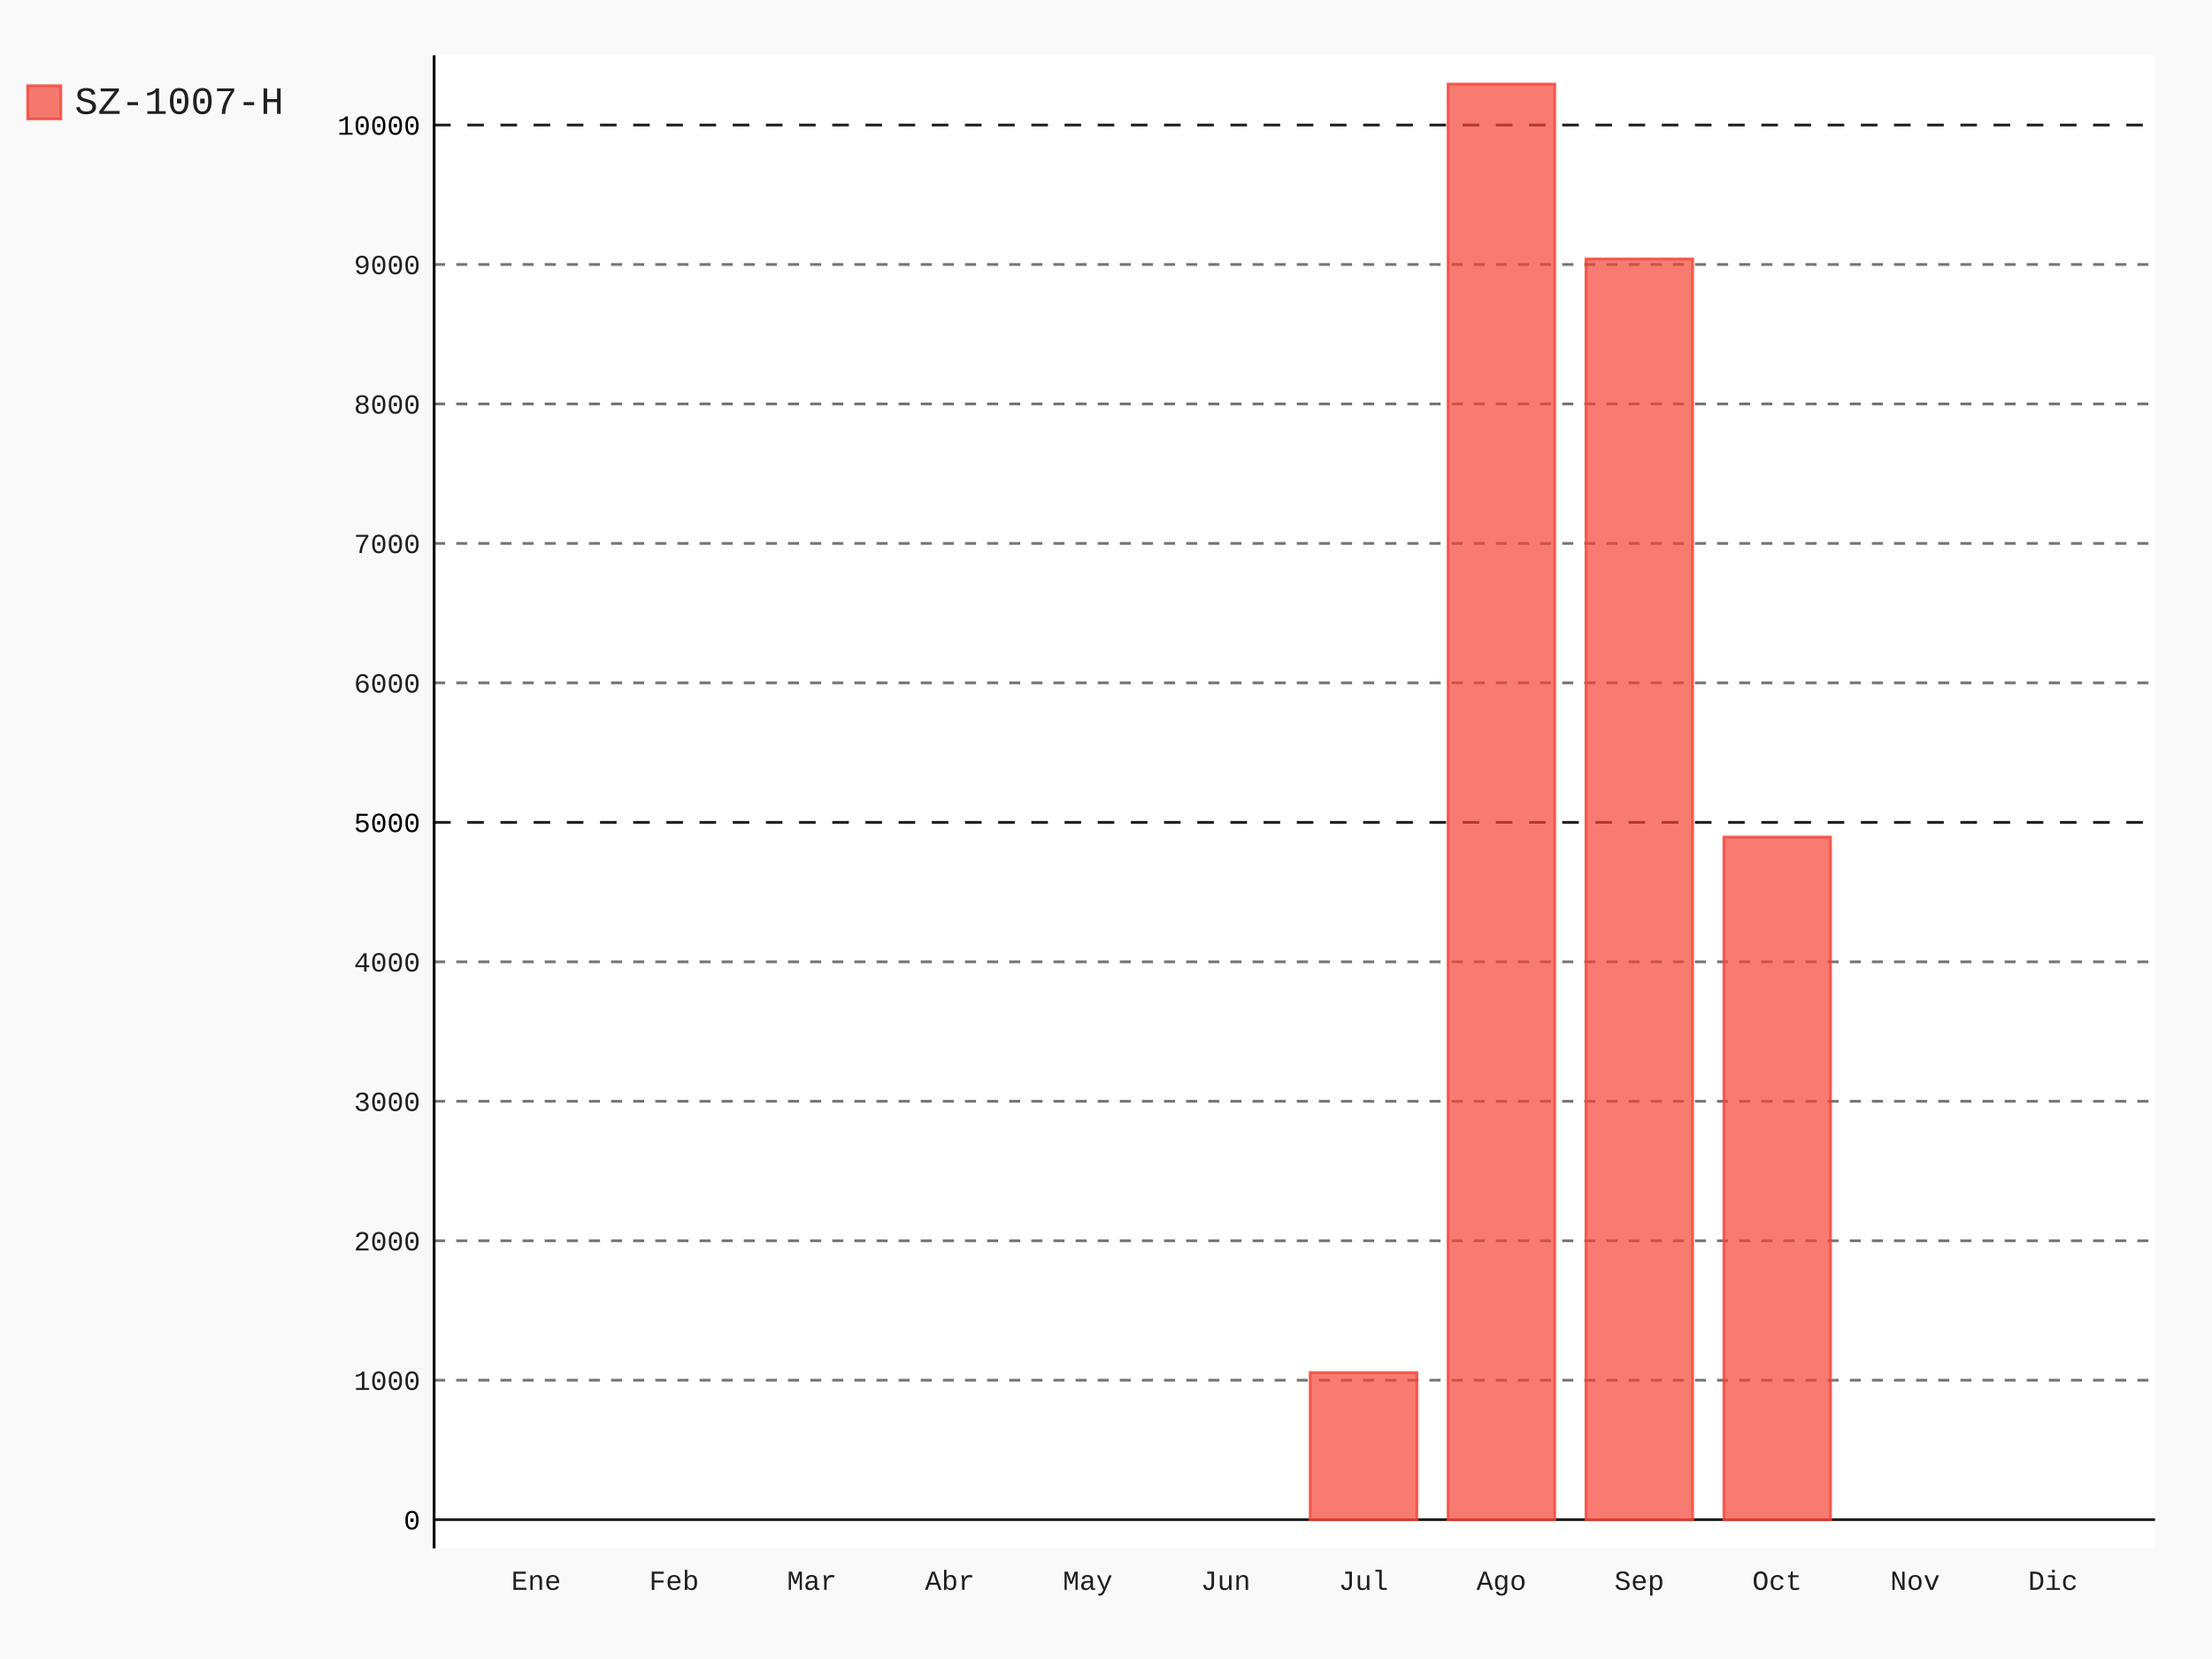
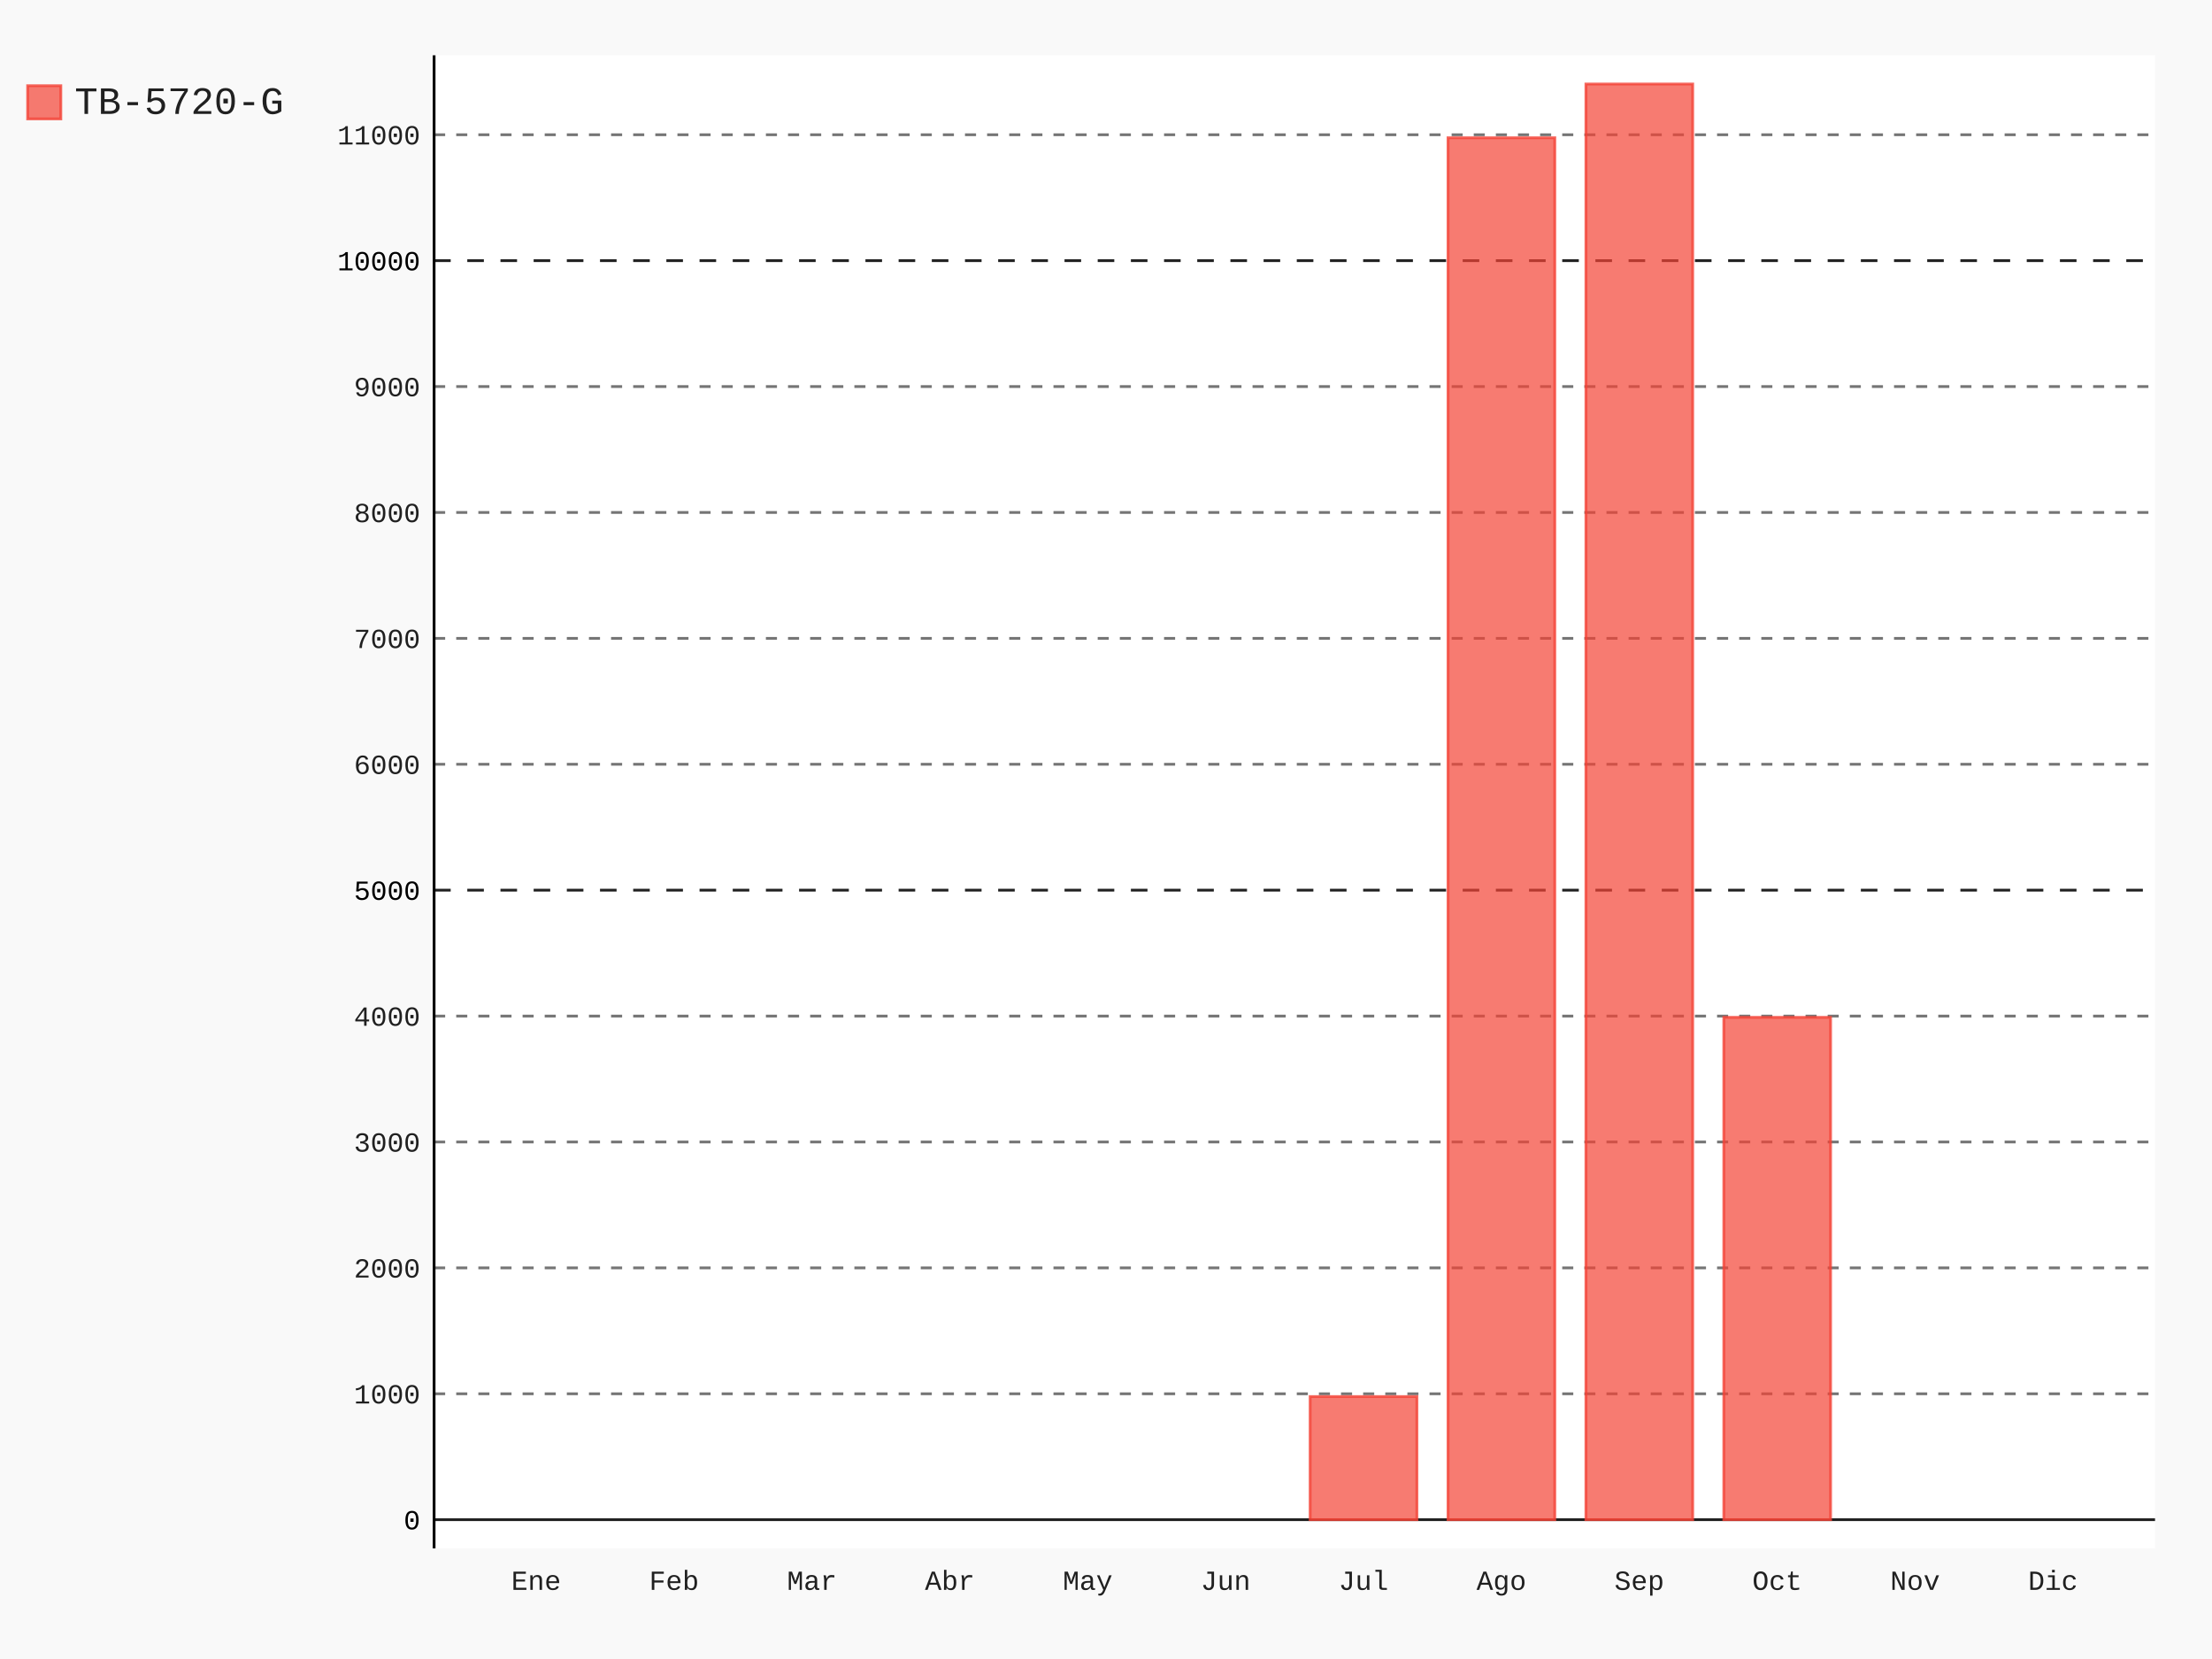
- <svg xmlns="http://www.w3.org/2000/svg" class="pygal-chart" id="chart-b8774478-7af8-477e-bee9-562389b01907" viewBox="0 0 800 600">
+ <svg xmlns="http://www.w3.org/2000/svg" class="pygal-chart" id="chart-edca51c6-39ca-4c58-ac4a-ba11108e41c8" viewBox="0 0 800 600">
  <defs>
-     <style type="text/css">#chart-b8774478-7af8-477e-bee9-562389b01907{-webkit-user-select:none;-webkit-font-smoothing:antialiased;font-family:Consolas,"Liberation Mono",Menlo,Courier,monospace}#chart-b8774478-7af8-477e-bee9-562389b01907 .title{font-family:Consolas,"Liberation Mono",Menlo,Courier,monospace;font-size:16px}#chart-b8774478-7af8-477e-bee9-562389b01907 .legends .legend text{font-family:Consolas,"Liberation Mono",Menlo,Courier,monospace;font-size:14px}#chart-b8774478-7af8-477e-bee9-562389b01907 .axis text{font-family:Consolas,"Liberation Mono",Menlo,Courier,monospace;font-size:10px}#chart-b8774478-7af8-477e-bee9-562389b01907 .axis text.major{font-family:Consolas,"Liberation Mono",Menlo,Courier,monospace;font-size:10px}#chart-b8774478-7af8-477e-bee9-562389b01907 .text-overlay text.value{font-family:Consolas,"Liberation Mono",Menlo,Courier,monospace;font-size:16px}#chart-b8774478-7af8-477e-bee9-562389b01907 .text-overlay text.label{font-family:Consolas,"Liberation Mono",Menlo,Courier,monospace;font-size:10px}#chart-b8774478-7af8-477e-bee9-562389b01907 .tooltip{font-family:Consolas,"Liberation Mono",Menlo,Courier,monospace;font-size:14px}#chart-b8774478-7af8-477e-bee9-562389b01907 text.no_data{font-family:Consolas,"Liberation Mono",Menlo,Courier,monospace;font-size:64px}
- #chart-b8774478-7af8-477e-bee9-562389b01907{background-color:rgba(249,249,249,1)}#chart-b8774478-7af8-477e-bee9-562389b01907 path,#chart-b8774478-7af8-477e-bee9-562389b01907 line,#chart-b8774478-7af8-477e-bee9-562389b01907 rect,#chart-b8774478-7af8-477e-bee9-562389b01907 circle{-webkit-transition:150ms;-moz-transition:150ms;transition:150ms}#chart-b8774478-7af8-477e-bee9-562389b01907 .graph &gt; .background{fill:rgba(249,249,249,1)}#chart-b8774478-7af8-477e-bee9-562389b01907 .plot &gt; .background{fill:rgba(255,255,255,1)}#chart-b8774478-7af8-477e-bee9-562389b01907 .graph{fill:rgba(0,0,0,.87)}#chart-b8774478-7af8-477e-bee9-562389b01907 text.no_data{fill:rgba(0,0,0,1)}#chart-b8774478-7af8-477e-bee9-562389b01907 .title{fill:rgba(0,0,0,1)}#chart-b8774478-7af8-477e-bee9-562389b01907 .legends .legend text{fill:rgba(0,0,0,.87)}#chart-b8774478-7af8-477e-bee9-562389b01907 .legends .legend:hover text{fill:rgba(0,0,0,1)}#chart-b8774478-7af8-477e-bee9-562389b01907 .axis .line{stroke:rgba(0,0,0,1)}#chart-b8774478-7af8-477e-bee9-562389b01907 .axis .guide.line{stroke:rgba(0,0,0,.54)}#chart-b8774478-7af8-477e-bee9-562389b01907 .axis .major.line{stroke:rgba(0,0,0,.87)}#chart-b8774478-7af8-477e-bee9-562389b01907 .axis text.major{fill:rgba(0,0,0,1)}#chart-b8774478-7af8-477e-bee9-562389b01907 .axis.y .guides:hover .guide.line,#chart-b8774478-7af8-477e-bee9-562389b01907 .line-graph .axis.x .guides:hover .guide.line,#chart-b8774478-7af8-477e-bee9-562389b01907 .stackedline-graph .axis.x .guides:hover .guide.line,#chart-b8774478-7af8-477e-bee9-562389b01907 .xy-graph .axis.x .guides:hover .guide.line{stroke:rgba(0,0,0,1)}#chart-b8774478-7af8-477e-bee9-562389b01907 .axis .guides:hover text{fill:rgba(0,0,0,1)}#chart-b8774478-7af8-477e-bee9-562389b01907 .reactive{fill-opacity:.7;stroke-opacity:.8}#chart-b8774478-7af8-477e-bee9-562389b01907 .ci{stroke:rgba(0,0,0,.87)}#chart-b8774478-7af8-477e-bee9-562389b01907 .reactive.active,#chart-b8774478-7af8-477e-bee9-562389b01907 .active .reactive{fill-opacity:.8;stroke-opacity:.9;stroke-width:4}#chart-b8774478-7af8-477e-bee9-562389b01907 .ci .reactive.active{stroke-width:1.5}#chart-b8774478-7af8-477e-bee9-562389b01907 .series text{fill:rgba(0,0,0,1)}#chart-b8774478-7af8-477e-bee9-562389b01907 .tooltip rect{fill:rgba(255,255,255,1);stroke:rgba(0,0,0,1);-webkit-transition:opacity 150ms;-moz-transition:opacity 150ms;transition:opacity 150ms}#chart-b8774478-7af8-477e-bee9-562389b01907 .tooltip .label{fill:rgba(0,0,0,.87)}#chart-b8774478-7af8-477e-bee9-562389b01907 .tooltip .label{fill:rgba(0,0,0,.87)}#chart-b8774478-7af8-477e-bee9-562389b01907 .tooltip .legend{font-size:.8em;fill:rgba(0,0,0,.54)}#chart-b8774478-7af8-477e-bee9-562389b01907 .tooltip .x_label{font-size:.6em;fill:rgba(0,0,0,1)}#chart-b8774478-7af8-477e-bee9-562389b01907 .tooltip .xlink{font-size:.5em;text-decoration:underline}#chart-b8774478-7af8-477e-bee9-562389b01907 .tooltip .value{font-size:1.5em}#chart-b8774478-7af8-477e-bee9-562389b01907 .bound{font-size:.5em}#chart-b8774478-7af8-477e-bee9-562389b01907 .max-value{font-size:.75em;fill:rgba(0,0,0,.54)}#chart-b8774478-7af8-477e-bee9-562389b01907 .map-element{fill:rgba(255,255,255,1);stroke:rgba(0,0,0,.54) !important}#chart-b8774478-7af8-477e-bee9-562389b01907 .map-element .reactive{fill-opacity:inherit;stroke-opacity:inherit}#chart-b8774478-7af8-477e-bee9-562389b01907 .color-0,#chart-b8774478-7af8-477e-bee9-562389b01907 .color-0 a:visited{stroke:#F44336;fill:#F44336}#chart-b8774478-7af8-477e-bee9-562389b01907 .text-overlay .color-0 text{fill:black}
- #chart-b8774478-7af8-477e-bee9-562389b01907 text.no_data{text-anchor:middle}#chart-b8774478-7af8-477e-bee9-562389b01907 .guide.line{fill:none}#chart-b8774478-7af8-477e-bee9-562389b01907 .centered{text-anchor:middle}#chart-b8774478-7af8-477e-bee9-562389b01907 .title{text-anchor:middle}#chart-b8774478-7af8-477e-bee9-562389b01907 .legends .legend text{fill-opacity:1}#chart-b8774478-7af8-477e-bee9-562389b01907 .axis.x text{text-anchor:middle}#chart-b8774478-7af8-477e-bee9-562389b01907 .axis.x:not(.web) text[transform]{text-anchor:start}#chart-b8774478-7af8-477e-bee9-562389b01907 .axis.x:not(.web) text[transform].backwards{text-anchor:end}#chart-b8774478-7af8-477e-bee9-562389b01907 .axis.y text{text-anchor:end}#chart-b8774478-7af8-477e-bee9-562389b01907 .axis.y text[transform].backwards{text-anchor:start}#chart-b8774478-7af8-477e-bee9-562389b01907 .axis.y2 text{text-anchor:start}#chart-b8774478-7af8-477e-bee9-562389b01907 .axis.y2 text[transform].backwards{text-anchor:end}#chart-b8774478-7af8-477e-bee9-562389b01907 .axis .guide.line{stroke-dasharray:4,4}#chart-b8774478-7af8-477e-bee9-562389b01907 .axis .major.guide.line{stroke-dasharray:6,6}#chart-b8774478-7af8-477e-bee9-562389b01907 .horizontal .axis.y .guide.line,#chart-b8774478-7af8-477e-bee9-562389b01907 .horizontal .axis.y2 .guide.line,#chart-b8774478-7af8-477e-bee9-562389b01907 .vertical .axis.x .guide.line{opacity:0}#chart-b8774478-7af8-477e-bee9-562389b01907 .horizontal .axis.always_show .guide.line,#chart-b8774478-7af8-477e-bee9-562389b01907 .vertical .axis.always_show .guide.line{opacity:1 !important}#chart-b8774478-7af8-477e-bee9-562389b01907 .axis.y .guides:hover .guide.line,#chart-b8774478-7af8-477e-bee9-562389b01907 .axis.y2 .guides:hover .guide.line,#chart-b8774478-7af8-477e-bee9-562389b01907 .axis.x .guides:hover .guide.line{opacity:1}#chart-b8774478-7af8-477e-bee9-562389b01907 .axis .guides:hover text{opacity:1}#chart-b8774478-7af8-477e-bee9-562389b01907 .nofill{fill:none}#chart-b8774478-7af8-477e-bee9-562389b01907 .subtle-fill{fill-opacity:.2}#chart-b8774478-7af8-477e-bee9-562389b01907 .dot{stroke-width:1px;fill-opacity:1}#chart-b8774478-7af8-477e-bee9-562389b01907 .dot.active{stroke-width:5px}#chart-b8774478-7af8-477e-bee9-562389b01907 .dot.negative{fill:transparent}#chart-b8774478-7af8-477e-bee9-562389b01907 text,#chart-b8774478-7af8-477e-bee9-562389b01907 tspan{stroke:none !important}#chart-b8774478-7af8-477e-bee9-562389b01907 .series text.active{opacity:1}#chart-b8774478-7af8-477e-bee9-562389b01907 .tooltip rect{fill-opacity:.95;stroke-width:.5}#chart-b8774478-7af8-477e-bee9-562389b01907 .tooltip text{fill-opacity:1}#chart-b8774478-7af8-477e-bee9-562389b01907 .showable{visibility:hidden}#chart-b8774478-7af8-477e-bee9-562389b01907 .showable.shown{visibility:visible}#chart-b8774478-7af8-477e-bee9-562389b01907 .gauge-background{fill:rgba(229,229,229,1);stroke:none}#chart-b8774478-7af8-477e-bee9-562389b01907 .bg-lines{stroke:rgba(249,249,249,1);stroke-width:2px}</style>
+     <style type="text/css">#chart-edca51c6-39ca-4c58-ac4a-ba11108e41c8{-webkit-user-select:none;-webkit-font-smoothing:antialiased;font-family:Consolas,"Liberation Mono",Menlo,Courier,monospace}#chart-edca51c6-39ca-4c58-ac4a-ba11108e41c8 .title{font-family:Consolas,"Liberation Mono",Menlo,Courier,monospace;font-size:16px}#chart-edca51c6-39ca-4c58-ac4a-ba11108e41c8 .legends .legend text{font-family:Consolas,"Liberation Mono",Menlo,Courier,monospace;font-size:14px}#chart-edca51c6-39ca-4c58-ac4a-ba11108e41c8 .axis text{font-family:Consolas,"Liberation Mono",Menlo,Courier,monospace;font-size:10px}#chart-edca51c6-39ca-4c58-ac4a-ba11108e41c8 .axis text.major{font-family:Consolas,"Liberation Mono",Menlo,Courier,monospace;font-size:10px}#chart-edca51c6-39ca-4c58-ac4a-ba11108e41c8 .text-overlay text.value{font-family:Consolas,"Liberation Mono",Menlo,Courier,monospace;font-size:16px}#chart-edca51c6-39ca-4c58-ac4a-ba11108e41c8 .text-overlay text.label{font-family:Consolas,"Liberation Mono",Menlo,Courier,monospace;font-size:10px}#chart-edca51c6-39ca-4c58-ac4a-ba11108e41c8 .tooltip{font-family:Consolas,"Liberation Mono",Menlo,Courier,monospace;font-size:14px}#chart-edca51c6-39ca-4c58-ac4a-ba11108e41c8 text.no_data{font-family:Consolas,"Liberation Mono",Menlo,Courier,monospace;font-size:64px}
+ #chart-edca51c6-39ca-4c58-ac4a-ba11108e41c8{background-color:rgba(249,249,249,1)}#chart-edca51c6-39ca-4c58-ac4a-ba11108e41c8 path,#chart-edca51c6-39ca-4c58-ac4a-ba11108e41c8 line,#chart-edca51c6-39ca-4c58-ac4a-ba11108e41c8 rect,#chart-edca51c6-39ca-4c58-ac4a-ba11108e41c8 circle{-webkit-transition:150ms;-moz-transition:150ms;transition:150ms}#chart-edca51c6-39ca-4c58-ac4a-ba11108e41c8 .graph &gt; .background{fill:rgba(249,249,249,1)}#chart-edca51c6-39ca-4c58-ac4a-ba11108e41c8 .plot &gt; .background{fill:rgba(255,255,255,1)}#chart-edca51c6-39ca-4c58-ac4a-ba11108e41c8 .graph{fill:rgba(0,0,0,.87)}#chart-edca51c6-39ca-4c58-ac4a-ba11108e41c8 text.no_data{fill:rgba(0,0,0,1)}#chart-edca51c6-39ca-4c58-ac4a-ba11108e41c8 .title{fill:rgba(0,0,0,1)}#chart-edca51c6-39ca-4c58-ac4a-ba11108e41c8 .legends .legend text{fill:rgba(0,0,0,.87)}#chart-edca51c6-39ca-4c58-ac4a-ba11108e41c8 .legends .legend:hover text{fill:rgba(0,0,0,1)}#chart-edca51c6-39ca-4c58-ac4a-ba11108e41c8 .axis .line{stroke:rgba(0,0,0,1)}#chart-edca51c6-39ca-4c58-ac4a-ba11108e41c8 .axis .guide.line{stroke:rgba(0,0,0,.54)}#chart-edca51c6-39ca-4c58-ac4a-ba11108e41c8 .axis .major.line{stroke:rgba(0,0,0,.87)}#chart-edca51c6-39ca-4c58-ac4a-ba11108e41c8 .axis text.major{fill:rgba(0,0,0,1)}#chart-edca51c6-39ca-4c58-ac4a-ba11108e41c8 .axis.y .guides:hover .guide.line,#chart-edca51c6-39ca-4c58-ac4a-ba11108e41c8 .line-graph .axis.x .guides:hover .guide.line,#chart-edca51c6-39ca-4c58-ac4a-ba11108e41c8 .stackedline-graph .axis.x .guides:hover .guide.line,#chart-edca51c6-39ca-4c58-ac4a-ba11108e41c8 .xy-graph .axis.x .guides:hover .guide.line{stroke:rgba(0,0,0,1)}#chart-edca51c6-39ca-4c58-ac4a-ba11108e41c8 .axis .guides:hover text{fill:rgba(0,0,0,1)}#chart-edca51c6-39ca-4c58-ac4a-ba11108e41c8 .reactive{fill-opacity:.7;stroke-opacity:.8}#chart-edca51c6-39ca-4c58-ac4a-ba11108e41c8 .ci{stroke:rgba(0,0,0,.87)}#chart-edca51c6-39ca-4c58-ac4a-ba11108e41c8 .reactive.active,#chart-edca51c6-39ca-4c58-ac4a-ba11108e41c8 .active .reactive{fill-opacity:.8;stroke-opacity:.9;stroke-width:4}#chart-edca51c6-39ca-4c58-ac4a-ba11108e41c8 .ci .reactive.active{stroke-width:1.5}#chart-edca51c6-39ca-4c58-ac4a-ba11108e41c8 .series text{fill:rgba(0,0,0,1)}#chart-edca51c6-39ca-4c58-ac4a-ba11108e41c8 .tooltip rect{fill:rgba(255,255,255,1);stroke:rgba(0,0,0,1);-webkit-transition:opacity 150ms;-moz-transition:opacity 150ms;transition:opacity 150ms}#chart-edca51c6-39ca-4c58-ac4a-ba11108e41c8 .tooltip .label{fill:rgba(0,0,0,.87)}#chart-edca51c6-39ca-4c58-ac4a-ba11108e41c8 .tooltip .label{fill:rgba(0,0,0,.87)}#chart-edca51c6-39ca-4c58-ac4a-ba11108e41c8 .tooltip .legend{font-size:.8em;fill:rgba(0,0,0,.54)}#chart-edca51c6-39ca-4c58-ac4a-ba11108e41c8 .tooltip .x_label{font-size:.6em;fill:rgba(0,0,0,1)}#chart-edca51c6-39ca-4c58-ac4a-ba11108e41c8 .tooltip .xlink{font-size:.5em;text-decoration:underline}#chart-edca51c6-39ca-4c58-ac4a-ba11108e41c8 .tooltip .value{font-size:1.5em}#chart-edca51c6-39ca-4c58-ac4a-ba11108e41c8 .bound{font-size:.5em}#chart-edca51c6-39ca-4c58-ac4a-ba11108e41c8 .max-value{font-size:.75em;fill:rgba(0,0,0,.54)}#chart-edca51c6-39ca-4c58-ac4a-ba11108e41c8 .map-element{fill:rgba(255,255,255,1);stroke:rgba(0,0,0,.54) !important}#chart-edca51c6-39ca-4c58-ac4a-ba11108e41c8 .map-element .reactive{fill-opacity:inherit;stroke-opacity:inherit}#chart-edca51c6-39ca-4c58-ac4a-ba11108e41c8 .color-0,#chart-edca51c6-39ca-4c58-ac4a-ba11108e41c8 .color-0 a:visited{stroke:#F44336;fill:#F44336}#chart-edca51c6-39ca-4c58-ac4a-ba11108e41c8 .text-overlay .color-0 text{fill:black}
+ #chart-edca51c6-39ca-4c58-ac4a-ba11108e41c8 text.no_data{text-anchor:middle}#chart-edca51c6-39ca-4c58-ac4a-ba11108e41c8 .guide.line{fill:none}#chart-edca51c6-39ca-4c58-ac4a-ba11108e41c8 .centered{text-anchor:middle}#chart-edca51c6-39ca-4c58-ac4a-ba11108e41c8 .title{text-anchor:middle}#chart-edca51c6-39ca-4c58-ac4a-ba11108e41c8 .legends .legend text{fill-opacity:1}#chart-edca51c6-39ca-4c58-ac4a-ba11108e41c8 .axis.x text{text-anchor:middle}#chart-edca51c6-39ca-4c58-ac4a-ba11108e41c8 .axis.x:not(.web) text[transform]{text-anchor:start}#chart-edca51c6-39ca-4c58-ac4a-ba11108e41c8 .axis.x:not(.web) text[transform].backwards{text-anchor:end}#chart-edca51c6-39ca-4c58-ac4a-ba11108e41c8 .axis.y text{text-anchor:end}#chart-edca51c6-39ca-4c58-ac4a-ba11108e41c8 .axis.y text[transform].backwards{text-anchor:start}#chart-edca51c6-39ca-4c58-ac4a-ba11108e41c8 .axis.y2 text{text-anchor:start}#chart-edca51c6-39ca-4c58-ac4a-ba11108e41c8 .axis.y2 text[transform].backwards{text-anchor:end}#chart-edca51c6-39ca-4c58-ac4a-ba11108e41c8 .axis .guide.line{stroke-dasharray:4,4}#chart-edca51c6-39ca-4c58-ac4a-ba11108e41c8 .axis .major.guide.line{stroke-dasharray:6,6}#chart-edca51c6-39ca-4c58-ac4a-ba11108e41c8 .horizontal .axis.y .guide.line,#chart-edca51c6-39ca-4c58-ac4a-ba11108e41c8 .horizontal .axis.y2 .guide.line,#chart-edca51c6-39ca-4c58-ac4a-ba11108e41c8 .vertical .axis.x .guide.line{opacity:0}#chart-edca51c6-39ca-4c58-ac4a-ba11108e41c8 .horizontal .axis.always_show .guide.line,#chart-edca51c6-39ca-4c58-ac4a-ba11108e41c8 .vertical .axis.always_show .guide.line{opacity:1 !important}#chart-edca51c6-39ca-4c58-ac4a-ba11108e41c8 .axis.y .guides:hover .guide.line,#chart-edca51c6-39ca-4c58-ac4a-ba11108e41c8 .axis.y2 .guides:hover .guide.line,#chart-edca51c6-39ca-4c58-ac4a-ba11108e41c8 .axis.x .guides:hover .guide.line{opacity:1}#chart-edca51c6-39ca-4c58-ac4a-ba11108e41c8 .axis .guides:hover text{opacity:1}#chart-edca51c6-39ca-4c58-ac4a-ba11108e41c8 .nofill{fill:none}#chart-edca51c6-39ca-4c58-ac4a-ba11108e41c8 .subtle-fill{fill-opacity:.2}#chart-edca51c6-39ca-4c58-ac4a-ba11108e41c8 .dot{stroke-width:1px;fill-opacity:1}#chart-edca51c6-39ca-4c58-ac4a-ba11108e41c8 .dot.active{stroke-width:5px}#chart-edca51c6-39ca-4c58-ac4a-ba11108e41c8 .dot.negative{fill:transparent}#chart-edca51c6-39ca-4c58-ac4a-ba11108e41c8 text,#chart-edca51c6-39ca-4c58-ac4a-ba11108e41c8 tspan{stroke:none !important}#chart-edca51c6-39ca-4c58-ac4a-ba11108e41c8 .series text.active{opacity:1}#chart-edca51c6-39ca-4c58-ac4a-ba11108e41c8 .tooltip rect{fill-opacity:.95;stroke-width:.5}#chart-edca51c6-39ca-4c58-ac4a-ba11108e41c8 .tooltip text{fill-opacity:1}#chart-edca51c6-39ca-4c58-ac4a-ba11108e41c8 .showable{visibility:hidden}#chart-edca51c6-39ca-4c58-ac4a-ba11108e41c8 .showable.shown{visibility:visible}#chart-edca51c6-39ca-4c58-ac4a-ba11108e41c8 .gauge-background{fill:rgba(229,229,229,1);stroke:none}#chart-edca51c6-39ca-4c58-ac4a-ba11108e41c8 .bg-lines{stroke:rgba(249,249,249,1);stroke-width:2px}</style>
  </defs>
  <g class="graph bar-graph vertical">
    <rect class="background" height="600" width="800" x="0" y="0" />
    <g class="plot" transform="translate(157, 20)">
      <rect class="background" height="540" width="622.4" x="0" y="0" />
      <g class="axis y always_show">
        <g class="guides">
          <path class="axis major line" d="M0 529.615 h622.4" />
          <text class="major" x="-5" y="533.115">0</text>
        </g>
        <g class="guides">
-           <path class="guide line" d="M0 479.175 h622.4" />
-           <text class="" x="-5" y="482.675">1000</text>
+           <path class="guide line" d="M0 484.081 h622.4" />
+           <text class="" x="-5" y="487.581">1000</text>
        </g>
        <g class="guides">
-           <path class="guide line" d="M0 428.735 h622.4" />
-           <text class="" x="-5" y="432.235">2000</text>
+           <path class="guide line" d="M0 438.546 h622.4" />
+           <text class="" x="-5" y="442.046">2000</text>
        </g>
        <g class="guides">
-           <path class="guide line" d="M0 378.295 h622.4" />
-           <text class="" x="-5" y="381.795">3000</text>
+           <path class="guide line" d="M0 393.012 h622.4" />
+           <text class="" x="-5" y="396.512">3000</text>
        </g>
        <g class="guides">
-           <path class="guide line" d="M0 327.855 h622.4" />
-           <text class="" x="-5" y="331.355">4000</text>
+           <path class="guide line" d="M0 347.477 h622.4" />
+           <text class="" x="-5" y="350.977">4000</text>
        </g>
        <g class="guides">
-           <path class="major guide line" d="M0 277.415 h622.4" />
-           <text class="major" x="-5" y="280.915">5000</text>
+           <path class="major guide line" d="M0 301.943 h622.4" />
+           <text class="major" x="-5" y="305.443">5000</text>
        </g>
        <g class="guides">
-           <path class="guide line" d="M0 226.975 h622.4" />
-           <text class="" x="-5" y="230.475">6000</text>
+           <path class="guide line" d="M0 256.408 h622.4" />
+           <text class="" x="-5" y="259.908">6000</text>
        </g>
        <g class="guides">
-           <path class="guide line" d="M0 176.534 h622.4" />
-           <text class="" x="-5" y="180.034">7000</text>
+           <path class="guide line" d="M0 210.873 h622.4" />
+           <text class="" x="-5" y="214.373">7000</text>
        </g>
        <g class="guides">
-           <path class="guide line" d="M0 126.094 h622.4" />
-           <text class="" x="-5" y="129.594">8000</text>
+           <path class="guide line" d="M0 165.339 h622.4" />
+           <text class="" x="-5" y="168.839">8000</text>
        </g>
        <g class="guides">
-           <path class="guide line" d="M0 75.654 h622.4" />
-           <text class="" x="-5" y="79.154">9000</text>
+           <path class="guide line" d="M0 119.804 h622.4" />
+           <text class="" x="-5" y="123.304">9000</text>
        </g>
        <g class="guides">
-           <path class="major guide line" d="M0 25.214 h622.4" />
-           <text class="major" x="-5" y="28.714">10000</text>
+           <path class="major guide line" d="M0 74.27 h622.4" />
+           <text class="major" x="-5" y="77.77">10000</text>
+         </g>
+         <g class="guides">
+           <path class="guide line" d="M0 28.735 h622.4" />
+           <text class="" x="-5" y="32.235">11000</text>
        </g>
      </g>
      <g class="axis x">
        <path class="line" d="M0 0 v540" />
        <g class="guides">
          <path class="guide line" d="M36.905 0 v540" />
          <text class="" x="36.905" y="555.0">Ene</text>
        </g>
        <g class="guides">
          <path class="guide line" d="M86.777 0 v540" />
          <text class="" x="86.777" y="555.0">Feb</text>
        </g>
        <g class="guides">
          <path class="guide line" d="M136.649 0 v540" />
          <text class="" x="136.649" y="555.0">Mar</text>
        </g>
        <g class="guides">
          <path class="guide line" d="M186.521 0 v540" />
          <text class="" x="186.521" y="555.0">Abr</text>
        </g>
        <g class="guides">
          <path class="guide line" d="M236.392 0 v540" />
          <text class="" x="236.392" y="555.0">May</text>
        </g>
        <g class="guides">
          <path class="guide line" d="M286.264 0 v540" />
          <text class="" x="286.264" y="555.0">Jun</text>
        </g>
        <g class="guides">
          <path class="guide line" d="M336.136 0 v540" />
          <text class="" x="336.136" y="555.0">Jul</text>
        </g>
        <g class="guides">
          <path class="guide line" d="M386.008 0 v540" />
          <text class="" x="386.008" y="555.0">Ago</text>
        </g>
        <g class="guides">
          <path class="guide line" d="M435.879 0 v540" />
          <text class="" x="435.879" y="555.0">Sep</text>
        </g>
        <g class="guides">
          <path class="guide line" d="M485.751 0 v540" />
          <text class="" x="485.751" y="555.0">Oct</text>
        </g>
        <g class="guides">
          <path class="guide line" d="M535.623 0 v540" />
          <text class="" x="535.623" y="555.0">Nov</text>
        </g>
        <g class="guides">
          <path class="guide line" d="M585.495 0 v540" />
          <text class="" x="585.495" y="555.0">Dic</text>
        </g>
      </g>
      <g class="series serie-0 color-0">
        <g class="bars">
          <g class="bar">
            <rect class="rect reactive tooltip-trigger" height="0.0" rx="0" ry="0" width="38.621" x="17.595" y="529.615" />
          </g>
          <g class="bar">
            <rect class="rect reactive tooltip-trigger" height="0.0" rx="0" ry="0" width="38.621" x="67.467" y="529.615" />
          </g>
          <g class="bar">
            <rect class="rect reactive tooltip-trigger" height="0.0" rx="0" ry="0" width="38.621" x="117.338" y="529.615" />
          </g>
          <g class="bar">
            <rect class="rect reactive tooltip-trigger" height="0.0" rx="0" ry="0" width="38.621" x="167.21" y="529.615" />
          </g>
          <g class="bar">
            <rect class="rect reactive tooltip-trigger" height="0.0" rx="0" ry="0" width="38.621" x="217.082" y="529.615" />
          </g>
          <g class="bar">
            <rect class="rect reactive tooltip-trigger" height="0.0" rx="0" ry="0" width="38.621" x="266.954" y="529.615" />
          </g>
          <g class="bar">
-             <rect class="rect reactive tooltip-trigger" height="53.214" rx="0" ry="0" width="38.621" x="316.826" y="476.401" />
+             <rect class="rect reactive tooltip-trigger" height="44.533" rx="0" ry="0" width="38.621" x="316.826" y="485.083" />
          </g>
          <g class="bar">
-             <rect class="rect reactive tooltip-trigger" height="519.231" rx="0" ry="0" width="38.621" x="366.697" y="10.385" />
+             <rect class="rect reactive tooltip-trigger" height="499.788" rx="0" ry="0" width="38.621" x="366.697" y="29.828" />
          </g>
          <g class="bar">
-             <rect class="rect reactive tooltip-trigger" height="455.979" rx="0" ry="0" width="38.621" x="416.569" y="73.637" />
+             <rect class="rect reactive tooltip-trigger" height="519.231" rx="0" ry="0" width="38.621" x="416.569" y="10.385" />
          </g>
          <g class="bar">
-             <rect class="rect reactive tooltip-trigger" height="246.904" rx="0" ry="0" width="38.621" x="466.441" y="282.711" />
+             <rect class="rect reactive tooltip-trigger" height="181.683" rx="0" ry="0" width="38.621" x="466.441" y="347.932" />
          </g>
          <g class="bar">
            <rect class="rect reactive tooltip-trigger" height="0.0" rx="0" ry="0" width="38.621" x="516.313" y="529.615" />
          </g>
          <g class="bar">
            <rect class="rect reactive tooltip-trigger" height="0.0" rx="0" ry="0" width="38.621" x="566.185" y="529.615" />
          </g>
        </g>
      </g>
    </g>
    <g class="titles" />
    <g class="plot overlay" transform="translate(157, 20)">
      <g class="series serie-0 color-0" />
    </g>
    <g class="plot text-overlay" transform="translate(157, 20)">
      <g class="series serie-0 color-0" />
    </g>
    <g class="plot tooltip-overlay" transform="translate(157, 20)">
      <g class="tooltip" style="opacity: 0" transform="translate(0 0)">
        <rect class="tooltip-box" height="0" rx="0" ry="0" width="0" />
        <g class="text" />
      </g>
    </g>
    <g class="legends" transform="translate(10, 30)">
      <g class="legend reactive activate-serie" id="activate-serie-0">
        <rect class="color-0 reactive" height="12" width="12" x="0.0" y="1.0" />
-         <text x="17.0" y="11.2">SZ-1007-H</text>
+         <text x="17.0" y="11.2">TB-5720-G</text>
      </g>
    </g>
    <g class="legends" transform="translate(790, 30)" />
  </g>
</svg>
